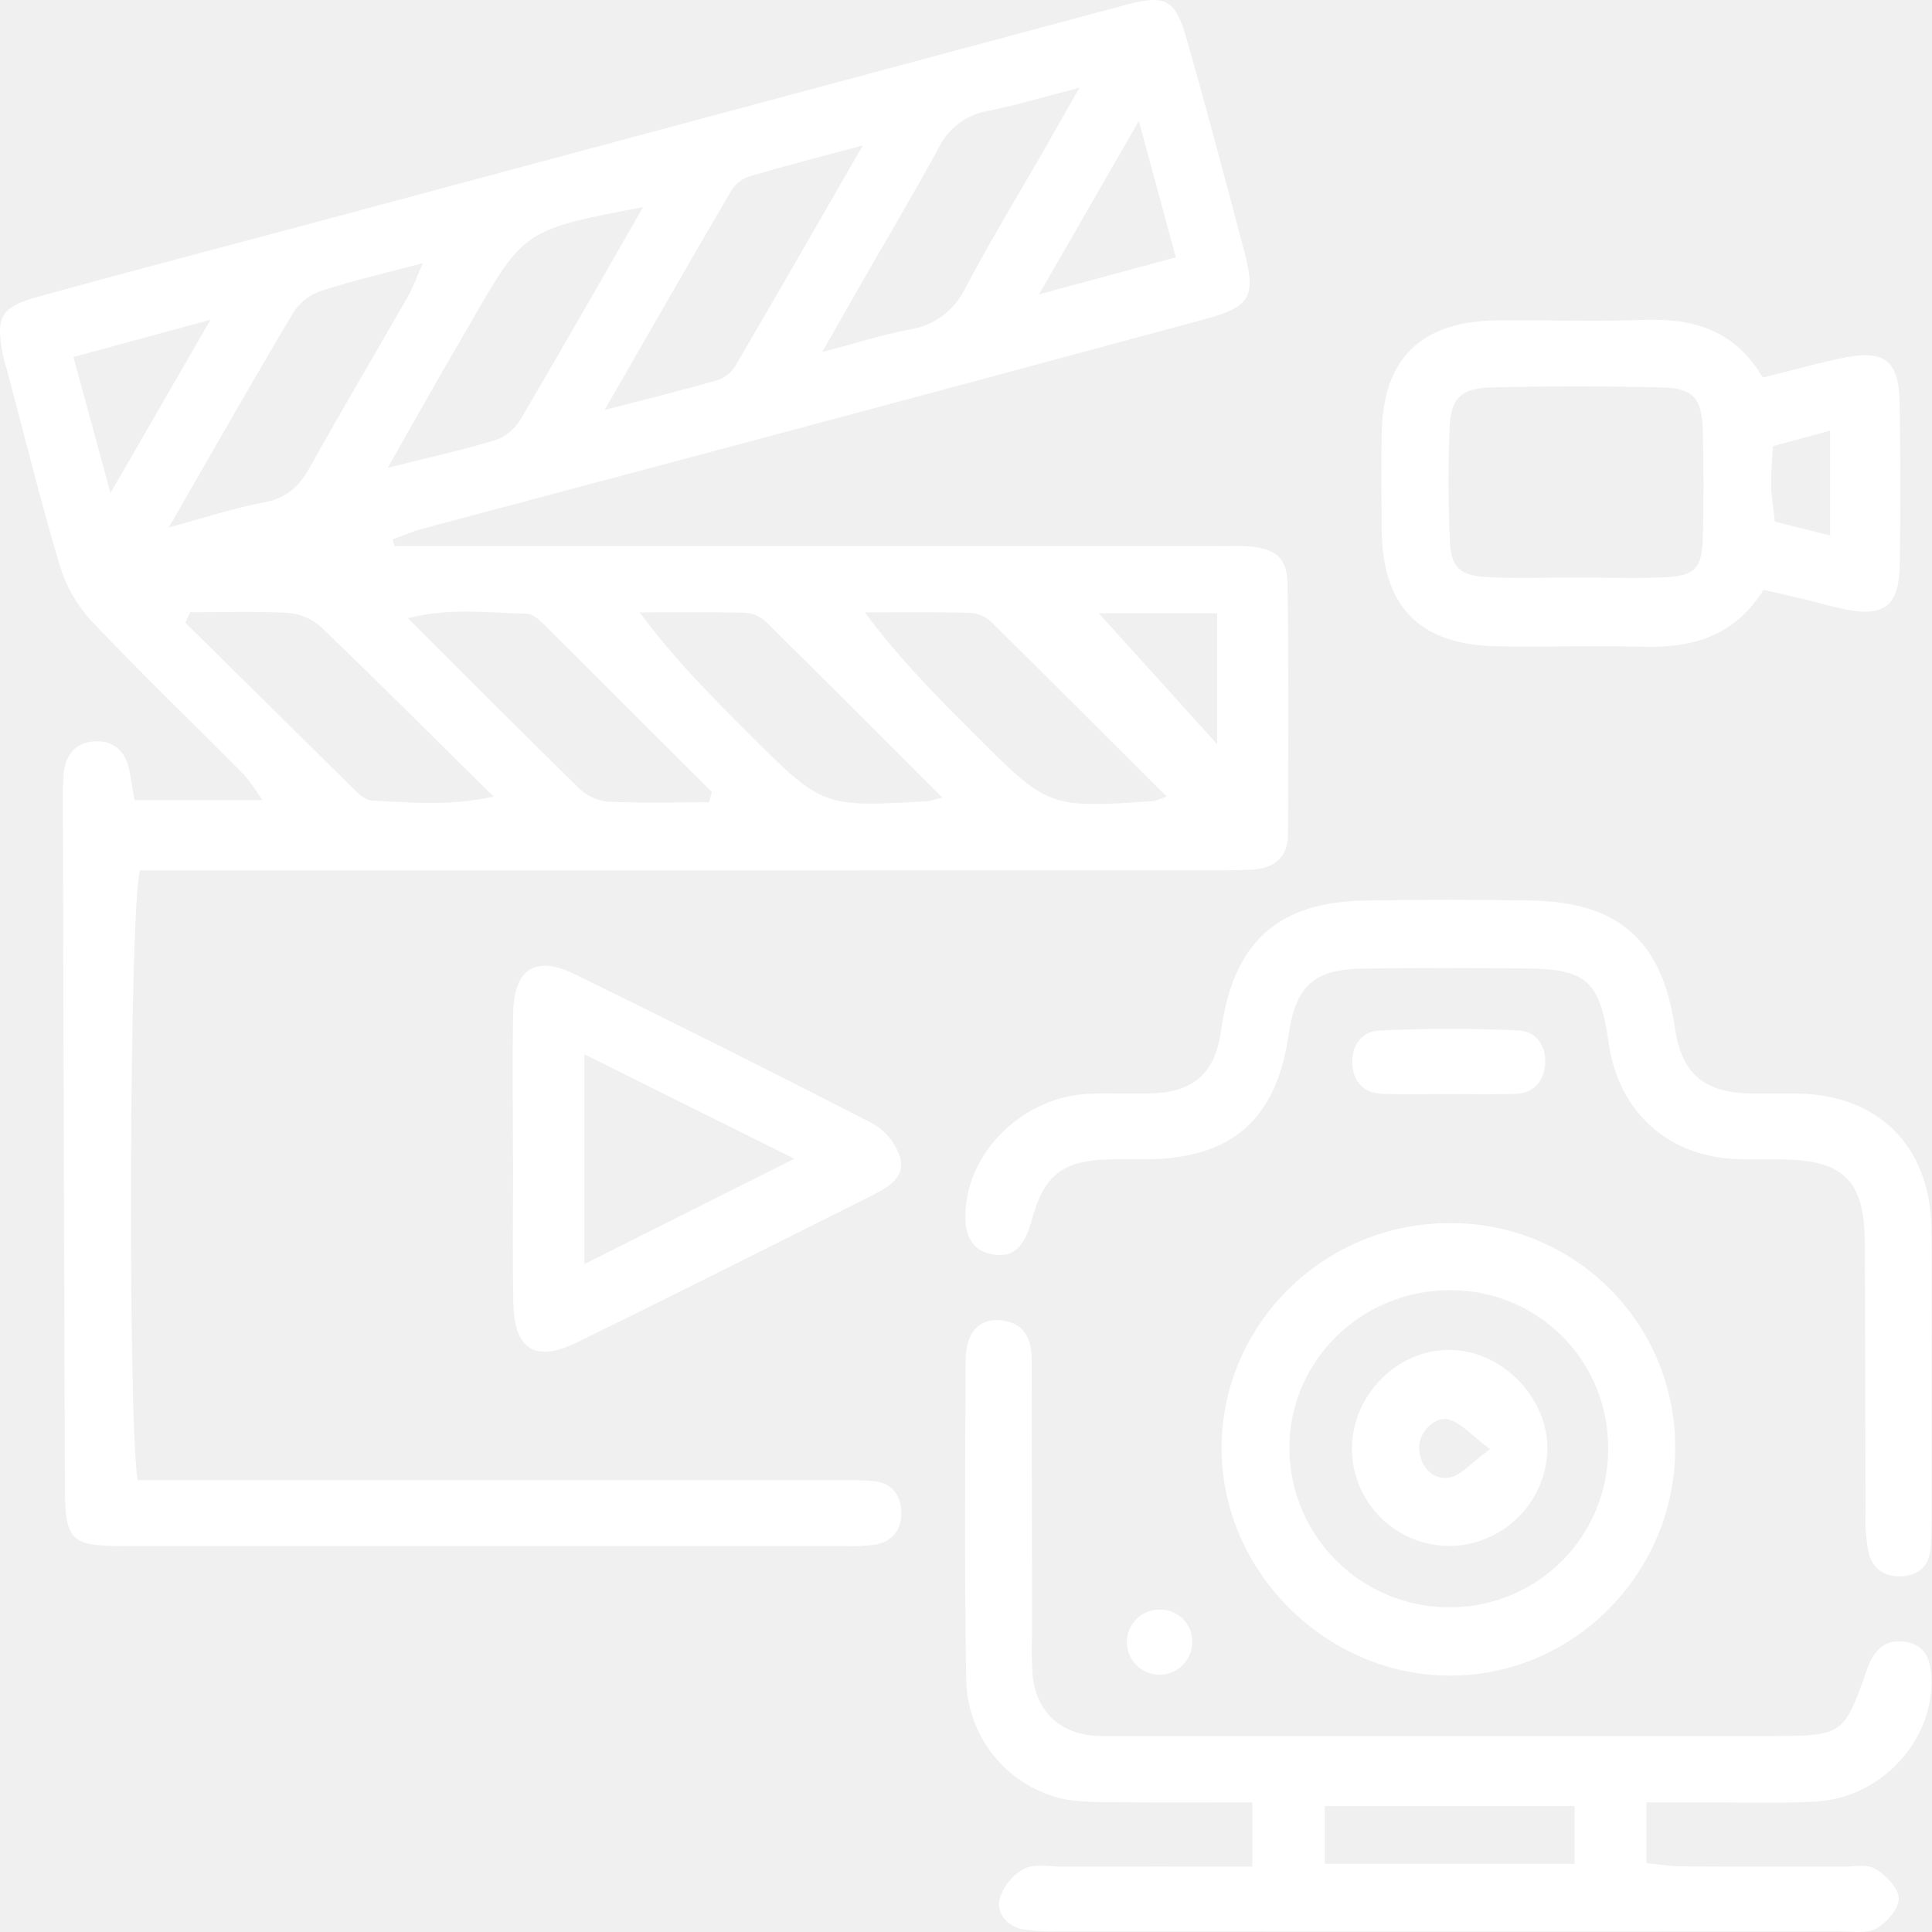
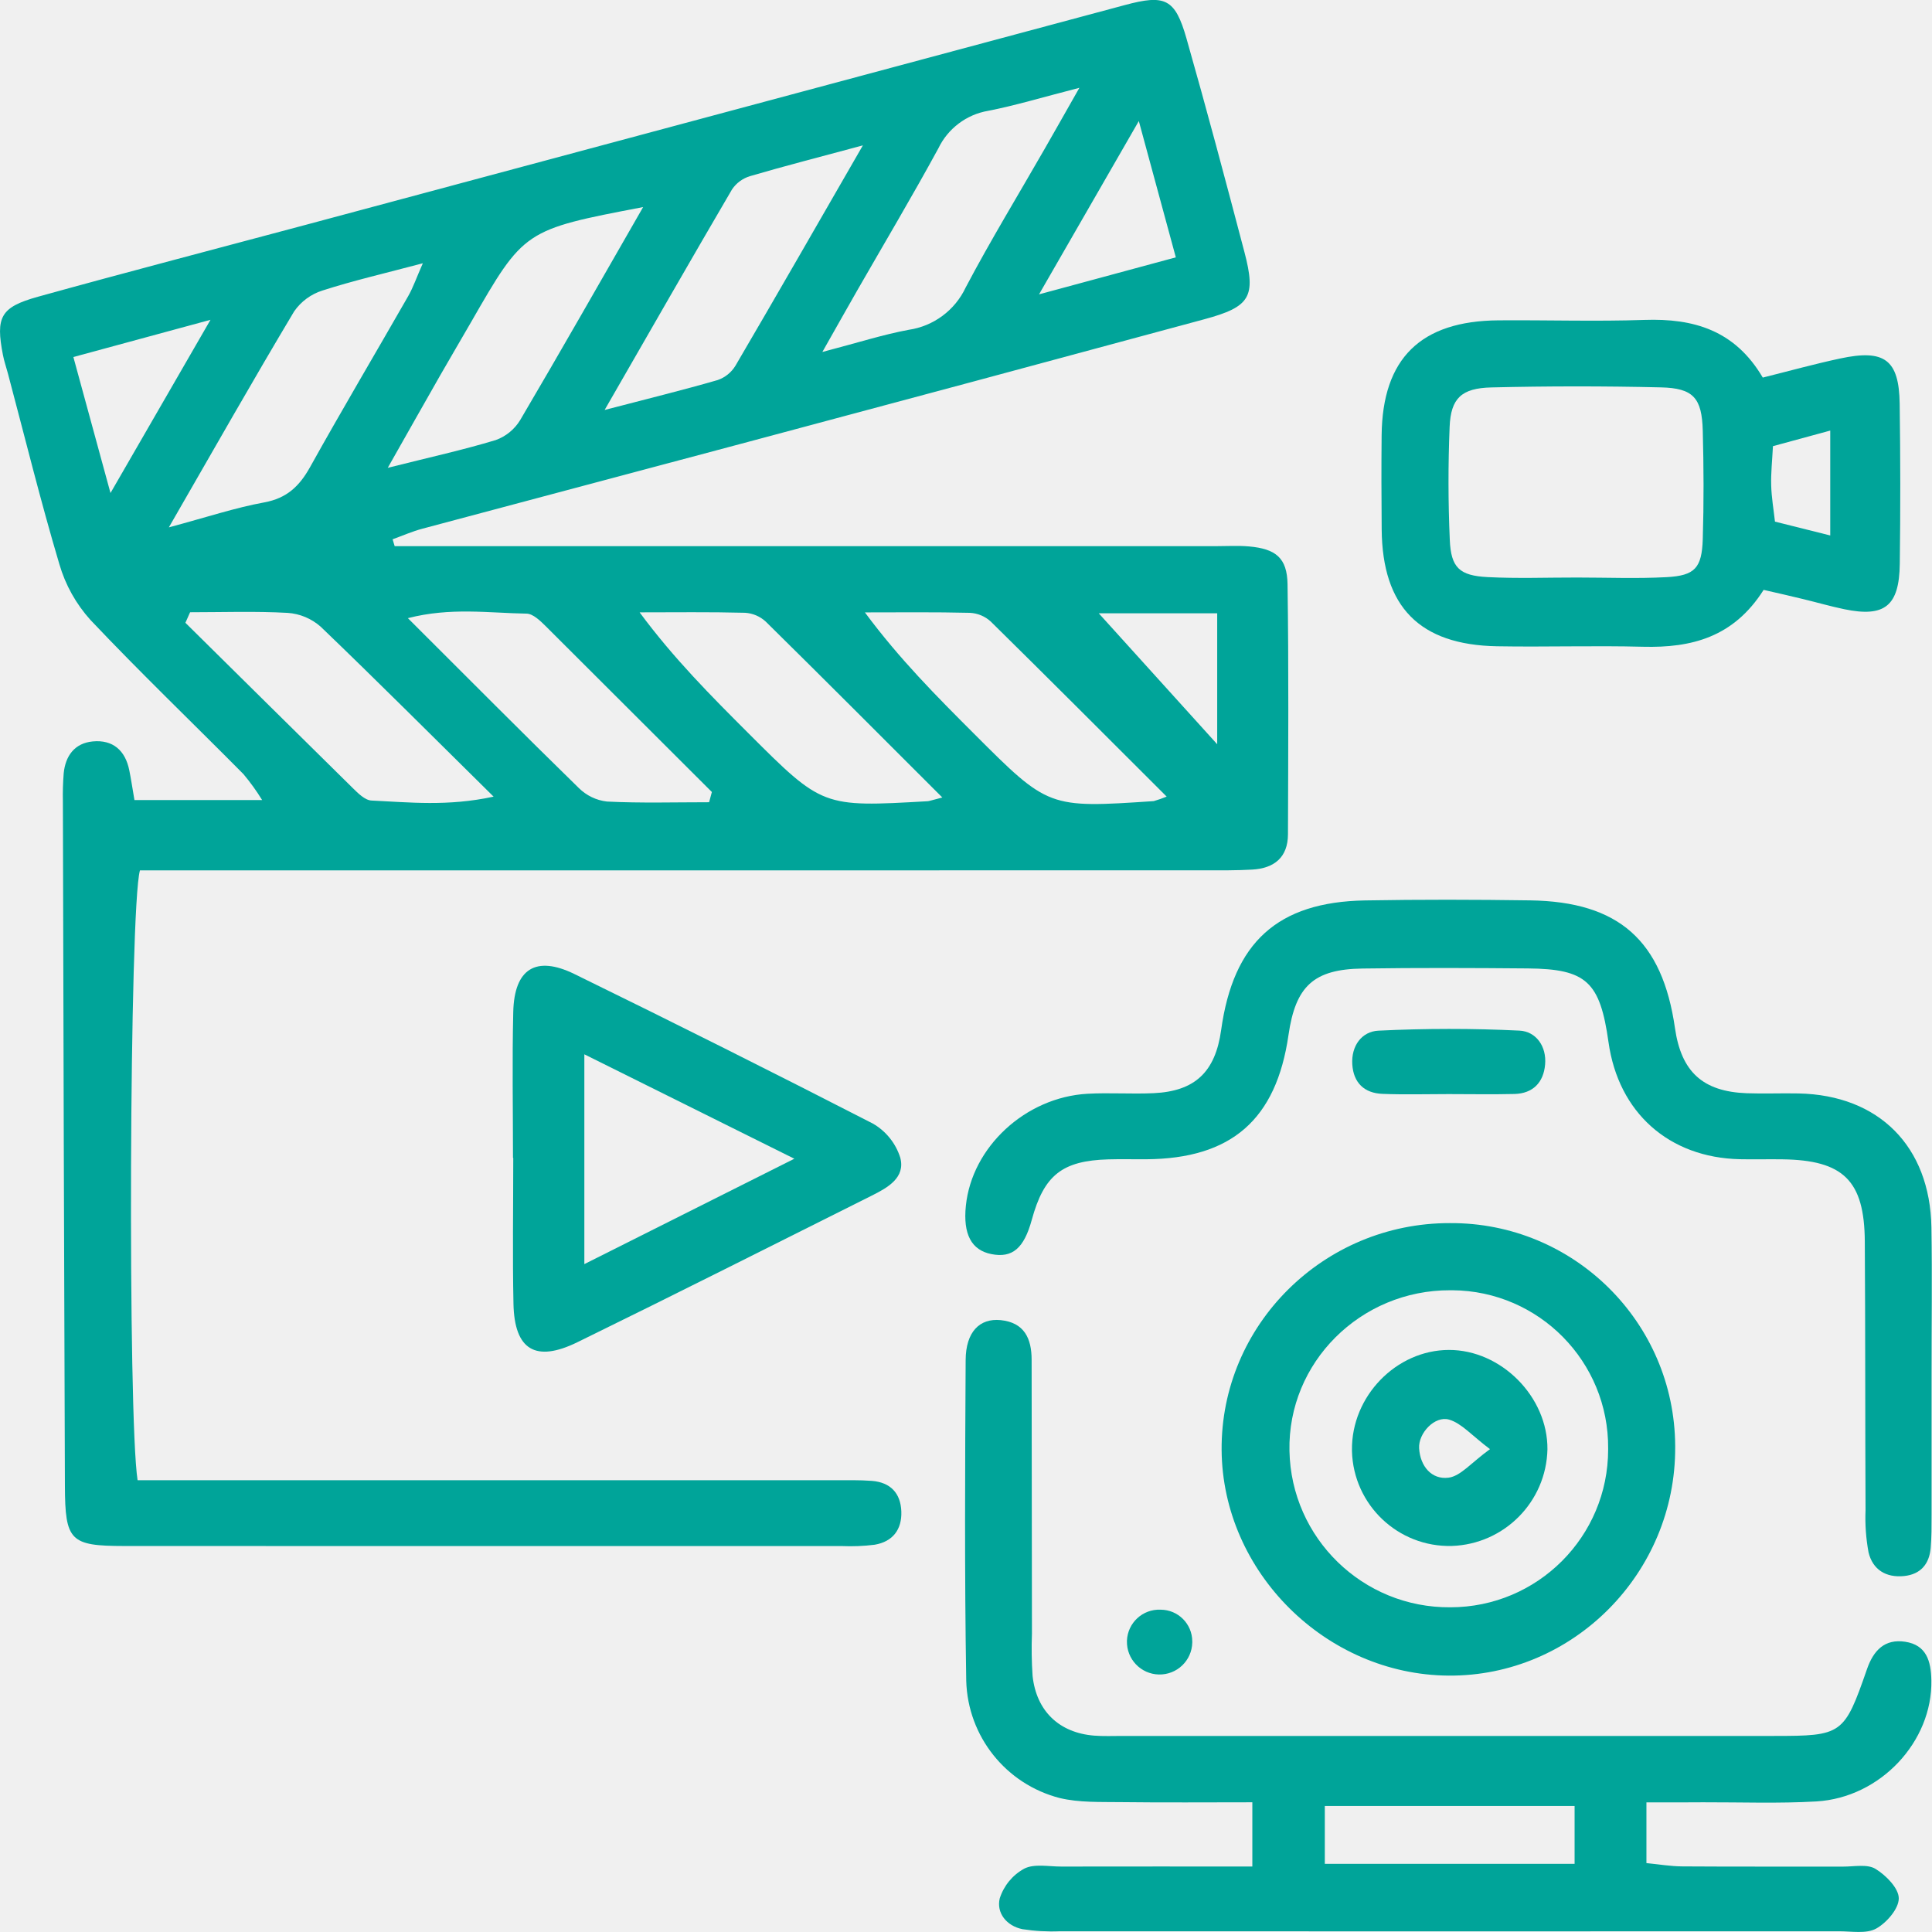
- <svg xmlns="http://www.w3.org/2000/svg" id="Camada_1" data-name="Camada 1" width="127.986mm" height="128mm" viewBox="0 0 362.794 362.835">
-   <path d="M73.969,102.572l37.204,0q58.527,0,117.054.001c2.069,0,4.151-.132,6.205.051,5.024.447,7.154,2.149,7.226,7.084.227,15.656.126,31.317.081,46.975-.013,4.346-2.607,6.398-6.724,6.632-2.947.167-5.908.137-8.863.138q-94.885.01-189.769.005l-10.256,0c-1.998,7.067-2.301,102.599-.438,114.532h9.335q60.744,0,121.488.004c2.364,0,4.737-.063,7.089.125,3.457.277,5.392,2.305,5.511,5.748.118,3.406-1.63,5.665-5.009,6.244a36.912,36.912,0,0,1-6.187.247q-67.395.017-134.789-.005c-10.09-.007-11.048-.968-11.086-11.253q-.238-64.264-.375-128.528a52.969,52.969,0,0,1,.148-5.311c.325-3.308,2.059-5.684,5.45-6.011,3.786-.364,6.118,1.688,6.871,5.422.346,1.717.604,3.452.972,5.588H49.088a40.675,40.675,0,0,0-3.507-4.869c-9.569-9.656-19.389-19.071-28.724-28.945a26.837,26.837,0,0,1-5.854-10.482C7.465,94.096,4.505,82.055,1.319,70.082c-.303-1.14-.7-2.261-.924-3.417C-.986,59.544-.084,57.695,6.967,55.74c16.759-4.647,33.592-9.029,50.391-13.534Q134.232,21.592,211.1.958c7.543-2.026,9.432-1.239,11.573,6.272,3.801,13.332,7.363,26.734,10.889,40.143,2.203,8.376,1.083,10.263-7.48,12.581q-42.687,11.554-85.413,22.96C120.164,88.403,99.641,93.823,79.137,99.315c-1.895.508-3.71,1.314-5.563,1.982Q73.772,101.934,73.969,102.572Zm59.047,48.092q.262-.959.523-1.917-15.595-15.593-31.216-31.16c-1.01-1.001-2.368-2.318-3.582-2.337-7.079-.11-14.253-1.216-22.287.85,11.197,11.171,21.564,21.612,32.086,31.893a9.017,9.017,0,0,0,5.291,2.552C120.212,150.852,126.618,150.663,133.015,150.663Zm-97.47-35.681q-.441.988-.882,1.975,15.685,15.512,31.394,31.001c1.016.997,2.324,2.322,3.549,2.378,7.118.33,14.302,1.138,22.945-.725C81.035,138.239,70.655,127.847,60.059,117.68a10.424,10.424,0,0,0-6.167-2.577C47.793,114.763,41.663,114.983,35.545,114.983Zm-3.989-15.946c7.22-1.936,12.498-3.698,17.916-4.694,4.231-.778,6.591-3.029,8.586-6.614,6.001-10.783,12.303-21.397,18.429-32.111.928-1.623,1.539-3.426,2.756-6.188-7.081,1.879-13.044,3.249-18.846,5.117a10.187,10.187,0,0,0-5.324,3.916C47.409,71.319,40.023,84.342,31.556,99.037Zm89.072-60.15c-22.353,4.275-22.35,4.276-32.351,21.665-1.908,3.317-3.862,6.607-5.759,9.93-3.01,5.271-5.991,10.559-9.852,17.371,7.941-1.996,14.188-3.371,20.29-5.221a8.899,8.899,0,0,0,4.581-3.755C105.15,65.966,112.556,52.932,120.627,38.887Zm33.656,27.211c6.726-1.76,11.406-3.268,16.2-4.162A14.104,14.104,0,0,0,181.208,53.98c4.65-8.824,9.857-17.354,14.824-26.01,1.837-3.201,3.65-6.416,6.53-11.482-7.084,1.819-12.05,3.329-17.117,4.325a12.766,12.766,0,0,0-9.372,7.062C171.162,36.895,165.9,45.725,160.79,54.637,158.951,57.843,157.14,61.065,154.284,66.098Zm7.611-38.794c-8.345,2.248-14.787,3.897-21.163,5.772a6.29,6.29,0,0,0-3.415,2.492c-7.701,13.146-15.264,26.373-23.928,41.429,8.399-2.188,14.858-3.769,21.239-5.616a6.335,6.335,0,0,0,3.332-2.693C145.66,55.545,153.235,42.328,161.895,27.305Zm57.049,122.293c-11.498-11.477-22.216-22.232-33.039-32.88a6.274,6.274,0,0,0-3.886-1.631c-6.575-.165-13.157-.075-19.737-.075,6.511,8.792,13.512,15.802,20.519,22.808,13.953,13.951,13.954,13.951,33.716,12.626A20.566,20.566,0,0,0,218.944,149.598Zm-42.124.172c-11.66-11.646-22.36-22.39-33.164-33.028a6.295,6.295,0,0,0-3.889-1.66c-6.595-.167-13.197-.076-19.797-.076,6.43,8.694,13.417,15.69,20.411,22.678,13.934,13.924,13.935,13.923,33.665,12.789C174.332,150.456,174.611,150.336,176.82,149.771Zm29.382-34.591,22.236,24.594V115.18ZM20.599,92.589C27.11,81.308,32.692,71.637,39.378,60.055l-25.747,6.991C15.997,75.722,18.034,83.19,20.599,92.589ZM194.981,55.279l25.691-6.95L213.72,22.725C207.099,34.228,201.538,43.886,194.981,55.279Z" transform="translate(0.1518 0)" fill="#fff" />
-   <path d="M309.045,338.492v11.403c2.289.22,4.53.606,6.774.621,10.049.068,20.099.017,30.149.043,2.064.005,4.542-.519,6.087.42,1.966,1.195,4.373,3.627,4.38,5.535.007,1.957-2.277,4.599-4.25,5.689-1.85,1.022-4.606.495-6.964.496q-73.156.026-146.313-.002a36.122,36.122,0,0,1-7.048-.393c-2.98-.598-4.933-3.049-4.265-5.776a9.714,9.714,0,0,1,4.595-5.576c1.891-.979,4.621-.393,6.982-.397,11.764-.021,23.527-.01,35.87-.01V338.491c-8.395,0-16.565.071-24.733-.031-3.827-.048-7.781.114-11.45-.767a23.377,23.377,0,0,1-17.551-22c-.333-20.086-.217-40.181-.106-60.271.029-5.234,2.599-7.881,6.584-7.476,4.421.45,5.811,3.425,5.813,7.445q.013,25.705.063,51.41a74.522,74.522,0,0,0,.121,7.971c.724,6.6,4.995,10.671,11.549,11.2,1.763.142,3.545.055,5.319.055q61.185.004,122.371-.002c12.826-.003,13.184-.233,17.474-12.566,1.222-3.513,3.326-5.7,7.16-5.121,4.014.607,4.852,3.648,4.925,7.227.234,11.479-9.531,22.054-21.601,22.761-7.071.415-14.183.139-21.276.165C316.485,338.502,313.27,338.492,309.045,338.492ZM248.65,350.034H295.56V339.159H248.65Z" transform="translate(0.1518 0)" fill="#fff" />
-   <path d="M362.597,257.964q.007,13.287-.002,26.575c-.004,2.065.012,4.139-.165,6.193-.259,3.012-1.891,4.942-4.98,5.262-3.393.351-5.91-1.181-6.689-4.456a35.164,35.164,0,0,1-.559-7.909c-.076-16.83-.03-33.662-.143-50.492-.077-11.415-4.02-15.252-15.488-15.403-2.658-.035-5.318.037-7.976-.024-13.33-.305-22.8-8.756-24.657-21.971-1.598-11.371-4.143-13.765-15.164-13.857-10.338-.086-20.679-.128-31.016.019-9.199.13-12.586,3.304-13.915,12.479-2.304,15.904-10.711,23.239-26.764,23.343-2.363.015-4.728-.049-7.089.02-8.658.251-12.072,2.967-14.364,11.351-1.469,5.373-3.647,7.222-7.589,6.444-3.752-.74-5.339-3.745-4.793-9.08,1.127-11.021,11.174-20.365,22.819-21.028,4.123-.235,8.275.077,12.403-.108,7.818-.349,11.627-3.986,12.718-11.854,2.283-16.464,10.592-24.059,27.018-24.35,10.336-.183,20.679-.162,31.016-.006,16.657.251,24.829,7.551,27.193,23.994,1.181,8.209,5.22,11.921,13.479,12.23,3.245.122,6.499-.026,9.747.04,15.047.308,24.663,9.925,24.925,25.126C362.721,239.654,362.592,248.81,362.597,257.964Z" transform="translate(0.1518 0)" fill="#fff" />
-   <path d="M331.057,110.779c-5.655,8.905-13.563,10.914-22.644,10.678-9.136-.237-18.286.074-27.425-.088-14.547-.258-21.529-7.402-21.661-21.937-.054-5.895-.066-11.792-.006-17.687.147-14.409,7.324-21.475,21.963-21.584,9.142-.068,18.293.229,27.425-.082,9.175-.312,16.945,1.904,22.197,10.832,4.931-1.228,9.688-2.546,14.505-3.584,8.361-1.801,11.079.222,11.197,8.488q.215,15.031.021,30.068c-.103,7.936-2.847,10.09-10.432,8.518-2.59-.537-5.136-1.284-7.71-1.905C336.228,111.951,333.958,111.447,331.057,110.779Zm-35.02-2.322c5.601,0,11.216.234,16.801-.068,5.311-.287,6.62-1.712,6.79-7.158.211-6.771.182-13.558.004-20.332-.162-6.173-1.769-8.007-7.863-8.15q-15.912-.371-31.838.006c-5.63.129-7.617,2.045-7.836,7.415-.289,7.06-.276,14.152.026,21.212.224,5.23,1.809,6.731,7.114,7.004C284.823,108.674,290.436,108.451,296.038,108.457Zm47.527-7.896V80.866l-10.758,2.93c-.14,2.759-.398,5.071-.334,7.375.062,2.252.454,4.495.707,6.796Z" transform="translate(0.1518 0)" fill="#fff" />
-   <path d="M272.139,229.703a42.068,42.068,0,0,1,42.315,42.052c.124,23.67-19.166,43.115-42.594,42.934-23.023-.178-42.409-19.456-42.589-42.354C229.085,248.87,248.4,229.662,272.139,229.703Zm29.72,42.331a29.485,29.485,0,0,0-29.628-29.726c-16.883-.069-30.558,13.572-30.224,30.15a29.977,29.977,0,0,0,30.228,29.387A29.639,29.639,0,0,0,301.859,272.034Z" transform="translate(0.1518 0)" fill="#fff" />
-   <path d="M96.188,217.454c0-9.137-.166-18.279.05-27.411.191-8.089,4.228-10.663,11.478-7.119q28.156,13.763,56.037,28.081a11.28,11.28,0,0,1,5.156,6.407c.997,3.756-2.364,5.632-5.336,7.118-18.425,9.216-36.816,18.503-55.324,27.553-7.862,3.845-11.799,1.405-11.983-7.218-.195-9.133-.044-18.273-.044-27.411Zm52.84.159-39.435-19.615V237.395Z" transform="translate(0.1518 0)" fill="#fff" />
-   <path d="M271.882,205.467c-4.13-.002-8.264.119-12.387-.04-3.419-.132-5.457-2.072-5.678-5.543-.222-3.481,1.793-6.179,4.898-6.33,8.813-.43,17.674-.442,26.486-.015,3.126.152,5.126,2.973,4.825,6.385-.294,3.331-2.256,5.43-5.757,5.521C280.144,205.551,276.012,205.469,271.882,205.467Z" transform="translate(0.1518 0)" fill="#fff" />
-   <path d="M217.798,302.295a5.954,5.954,0,0,1,5.951,6.178,6.136,6.136,0,1,1-12.266-.345A6.079,6.079,0,0,1,217.798,302.295Z" transform="translate(0.1518 0)" fill="#fff" />
-   <path d="M253.747,272.31c-.12-10.07,8.289-18.758,18.19-18.792,9.828-.034,18.595,8.8,18.518,18.658a18.581,18.581,0,0,1-17.936,18.151A18.292,18.292,0,0,1,253.747,272.31Zm25.924-.156c-3.457-2.602-5.327-4.851-7.66-5.543-2.685-.797-5.812,2.525-5.647,5.375.196,3.391,2.364,5.931,5.522,5.526C274.156,277.22,276.14,274.702,279.671,272.154Z" transform="translate(0.1518 0)" fill="#fff" />
+ <svg xmlns="http://www.w3.org/2000/svg" version="1.1" id="Camada_1" x="0px" y="0px" viewBox="0 0 362.79 362.83" style="enable-background:new 0 0 362.79 362.83;" xml:space="preserve">
+   <style type="text/css">
+ 	.st0{fill:#00A499;}
+ </style>
+   <path class="st0" d="M74.12,102.57h37.2c39.02,0,78.04,0,117.05,0c2.07,0,4.15-0.13,6.2,0.05c5.02,0.45,7.15,2.15,7.23,7.08  c0.23,15.66,0.13,31.32,0.08,46.98c-0.01,4.35-2.61,6.4-6.72,6.63c-2.95,0.17-5.91,0.14-8.86,0.14  c-63.26,0.01-126.51,0.01-189.77,0.01H26.28c-2,7.07-2.3,102.6-0.44,114.53h9.34c40.5,0,80.99,0,121.49,0  c2.36,0,4.74-0.06,7.09,0.12c3.46,0.28,5.39,2.31,5.51,5.75c0.12,3.41-1.63,5.67-5.01,6.24c-2.05,0.26-4.12,0.34-6.19,0.25  c-44.93,0.01-89.86,0.01-134.79-0.01c-10.09-0.01-11.05-0.97-11.09-11.25c-0.16-42.84-0.28-85.68-0.38-128.53  c-0.04-1.77,0.01-3.54,0.15-5.31c0.32-3.31,2.06-5.68,5.45-6.01c3.79-0.36,6.12,1.69,6.87,5.42c0.35,1.72,0.6,3.45,0.97,5.59h23.98  c-1.05-1.71-2.22-3.33-3.51-4.87c-9.57-9.66-19.39-19.07-28.72-28.94c-2.72-3.01-4.72-6.59-5.85-10.48  C7.62,94.1,4.66,82.06,1.47,70.08c-0.3-1.14-0.7-2.26-0.92-3.42c-1.38-7.12-0.48-8.97,6.57-10.93c16.76-4.65,33.59-9.03,50.39-13.53  c51.25-13.74,102.5-27.49,153.74-41.25c7.54-2.03,9.43-1.24,11.57,6.27c3.8,13.33,7.36,26.73,10.89,40.14  c2.2,8.38,1.08,10.26-7.48,12.58c-28.46,7.7-56.93,15.36-85.41,22.96c-20.5,5.49-41.03,10.91-61.53,16.4  c-1.9,0.51-3.71,1.31-5.56,1.98C73.86,101.72,73.99,102.15,74.12,102.57z M133.17,150.66c0.17-0.64,0.35-1.28,0.52-1.92  c-10.4-10.4-20.8-20.78-31.22-31.16c-1.01-1-2.37-2.32-3.58-2.34c-7.08-0.11-14.25-1.22-22.29,0.85  c11.2,11.17,21.56,21.61,32.09,31.89c1.43,1.42,3.29,2.32,5.29,2.55C120.36,150.85,126.77,150.66,133.17,150.66z M35.7,114.98  c-0.29,0.66-0.59,1.32-0.88,1.98c10.46,10.34,20.92,20.68,31.39,31c1.02,1,2.32,2.32,3.55,2.38c7.12,0.33,14.3,1.14,22.94-0.73  c-11.52-11.37-21.9-21.77-32.49-31.93c-1.72-1.51-3.88-2.42-6.17-2.58C47.94,114.76,41.81,114.98,35.7,114.98L35.7,114.98z   M31.71,99.04c7.22-1.94,12.5-3.7,17.92-4.69c4.23-0.78,6.59-3.03,8.59-6.61c6-10.78,12.3-21.4,18.43-32.11  c0.93-1.62,1.54-3.43,2.76-6.19c-7.08,1.88-13.04,3.25-18.85,5.12c-2.16,0.68-4.03,2.06-5.32,3.92  C47.56,71.32,40.18,84.34,31.71,99.04L31.71,99.04z M120.78,38.89c-22.35,4.27-22.35,4.28-32.35,21.67  c-1.91,3.32-3.86,6.61-5.76,9.93c-3.01,5.27-5.99,10.56-9.85,17.37c7.94-2,14.19-3.37,20.29-5.22c1.91-0.69,3.53-2.02,4.58-3.75  C105.3,65.97,112.71,52.93,120.78,38.89L120.78,38.89z M154.44,66.1c6.73-1.76,11.41-3.27,16.2-4.16c4.68-0.68,8.71-3.67,10.72-7.96  c4.65-8.82,9.86-17.35,14.82-26.01c1.84-3.2,3.65-6.42,6.53-11.48c-7.08,1.82-12.05,3.33-17.12,4.32c-4.09,0.69-7.58,3.33-9.37,7.06  c-4.91,9.02-10.17,17.85-15.28,26.76C159.1,57.84,157.29,61.07,154.44,66.1L154.44,66.1z M162.05,27.3  c-8.35,2.25-14.79,3.9-21.16,5.77c-1.39,0.41-2.6,1.29-3.41,2.49c-7.7,13.15-15.26,26.37-23.93,41.43  c8.4-2.19,14.86-3.77,21.24-5.62c1.39-0.48,2.57-1.44,3.33-2.69C145.81,55.55,153.39,42.33,162.05,27.3L162.05,27.3z M219.1,149.6  c-11.5-11.48-22.22-22.23-33.04-32.88c-1.07-0.98-2.44-1.55-3.89-1.63c-6.58-0.16-13.16-0.08-19.74-0.08  c6.51,8.79,13.51,15.8,20.52,22.81c13.95,13.95,13.95,13.95,33.72,12.63C217.49,150.21,218.31,149.93,219.1,149.6L219.1,149.6z   M176.97,149.77c-11.66-11.65-22.36-22.39-33.16-33.03c-1.07-0.99-2.44-1.57-3.89-1.66c-6.6-0.17-13.2-0.08-19.8-0.08  c6.43,8.69,13.42,15.69,20.41,22.68c13.93,13.92,13.94,13.92,33.67,12.79C174.48,150.46,174.76,150.34,176.97,149.77L176.97,149.77z   M206.35,115.18l22.24,24.59v-24.59L206.35,115.18z M20.75,92.59c6.51-11.28,12.09-20.95,18.78-32.53l-25.75,6.99  C16.15,75.72,18.19,83.19,20.75,92.59z M195.13,55.28l25.69-6.95l-6.95-25.6C207.25,34.23,201.69,43.89,195.13,55.28z" />
+   <path class="st0" d="M309.2,338.49v11.4c2.29,0.22,4.53,0.61,6.77,0.62c10.05,0.07,20.1,0.02,30.15,0.04  c2.06,0.01,4.54-0.52,6.09,0.42c1.97,1.2,4.37,3.63,4.38,5.53c0.01,1.96-2.28,4.6-4.25,5.69c-1.85,1.02-4.61,0.5-6.96,0.5  c-48.77,0.02-97.54,0.02-146.31,0c-2.36,0.1-4.72-0.03-7.05-0.39c-2.98-0.6-4.93-3.05-4.27-5.78c0.76-2.38,2.4-4.38,4.59-5.58  c1.89-0.98,4.62-0.39,6.98-0.4c11.76-0.02,23.53-0.01,35.87-0.01v-12.06c-8.4,0-16.57,0.07-24.73-0.03  c-3.83-0.05-7.78,0.11-11.45-0.77c-10.1-2.6-17.26-11.57-17.55-22c-0.33-20.09-0.22-40.18-0.11-60.27c0.03-5.23,2.6-7.88,6.58-7.48  c4.42,0.45,5.81,3.43,5.81,7.45c0.01,17.14,0.03,34.27,0.06,51.41c-0.1,2.66-0.06,5.32,0.12,7.97c0.72,6.6,5,10.67,11.55,11.2  c1.76,0.14,3.55,0.06,5.32,0.06c40.79,0,81.58,0,122.37,0c12.83,0,13.18-0.23,17.47-12.57c1.22-3.51,3.33-5.7,7.16-5.12  c4.01,0.61,4.85,3.65,4.92,7.23c0.23,11.48-9.53,22.05-21.6,22.76c-7.07,0.41-14.18,0.14-21.28,0.16  C316.64,338.5,313.42,338.49,309.2,338.49z M248.8,350.03h46.91v-10.87H248.8V350.03z" />
+   <path class="st0" d="M362.75,257.96c0,8.86,0,17.72,0,26.57c0,2.07,0.01,4.14-0.17,6.19c-0.26,3.01-1.89,4.94-4.98,5.26  c-3.39,0.35-5.91-1.18-6.69-4.46c-0.48-2.61-0.67-5.26-0.56-7.91c-0.08-16.83-0.03-33.66-0.14-50.49  c-0.08-11.41-4.02-15.25-15.49-15.4c-2.66-0.04-5.32,0.04-7.98-0.02c-13.33-0.3-22.8-8.76-24.66-21.97  c-1.6-11.37-4.14-13.76-15.16-13.86c-10.34-0.09-20.68-0.13-31.02,0.02c-9.2,0.13-12.59,3.3-13.92,12.48  c-2.3,15.9-10.71,23.24-26.76,23.34c-2.36,0.02-4.73-0.05-7.09,0.02c-8.66,0.25-12.07,2.97-14.36,11.35  c-1.47,5.37-3.65,7.22-7.59,6.44c-3.75-0.74-5.34-3.74-4.79-9.08c1.13-11.02,11.17-20.36,22.82-21.03c4.12-0.23,8.28,0.08,12.4-0.11  c7.82-0.35,11.63-3.99,12.72-11.85c2.28-16.46,10.59-24.06,27.02-24.35c10.34-0.18,20.68-0.16,31.02-0.01  c16.66,0.25,24.83,7.55,27.19,23.99c1.18,8.21,5.22,11.92,13.48,12.23c3.24,0.12,6.5-0.03,9.75,0.04  c15.05,0.31,24.66,9.92,24.93,25.13C362.87,239.65,362.74,248.81,362.75,257.96z" />
+   <path class="st0" d="M331.21,110.78c-5.65,8.91-13.56,10.91-22.64,10.68c-9.14-0.24-18.29,0.07-27.43-0.09  c-14.55-0.26-21.53-7.4-21.66-21.94c-0.05-5.9-0.07-11.79-0.01-17.69c0.15-14.41,7.32-21.48,21.96-21.58  c9.14-0.07,18.29,0.23,27.42-0.08c9.17-0.31,16.95,1.9,22.2,10.83c4.93-1.23,9.69-2.55,14.51-3.58c8.36-1.8,11.08,0.22,11.2,8.49  c0.14,10.02,0.15,20.04,0.02,30.07c-0.1,7.94-2.85,10.09-10.43,8.52c-2.59-0.54-5.14-1.28-7.71-1.9  C336.38,111.95,334.11,111.45,331.21,110.78z M296.19,108.46c5.6,0,11.22,0.23,16.8-0.07c5.31-0.29,6.62-1.71,6.79-7.16  c0.21-6.77,0.18-13.56,0-20.33c-0.16-6.17-1.77-8.01-7.86-8.15c-10.61-0.25-21.22-0.25-31.84,0.01c-5.63,0.13-7.62,2.05-7.84,7.41  c-0.29,7.06-0.28,14.15,0.03,21.21c0.22,5.23,1.81,6.73,7.11,7C284.98,108.67,290.59,108.45,296.19,108.46L296.19,108.46z   M343.72,100.56v-19.7l-10.76,2.93c-0.14,2.76-0.4,5.07-0.33,7.37c0.06,2.25,0.45,4.49,0.71,6.8L343.72,100.56z" />
+   <path class="st0" d="M272.29,229.7c23.23-0.14,42.18,18.59,42.31,41.82c0,0.08,0,0.15,0,0.23c0.12,23.67-19.17,43.11-42.59,42.93  c-23.02-0.18-42.41-19.46-42.59-42.35C229.24,248.87,248.55,229.66,272.29,229.7z M302.01,272.03  c0.13-16.28-12.96-29.59-29.24-29.72c-0.13,0-0.26,0-0.39,0c-16.88-0.07-30.56,13.57-30.22,30.15c0.32,16.42,13.8,29.53,30.23,29.39  c16.37-0.01,29.63-13.28,29.62-29.65C302.01,272.14,302.01,272.09,302.01,272.03z" />
+   <path class="st0" d="M96.34,217.45c0-9.14-0.17-18.28,0.05-27.41c0.19-8.09,4.23-10.66,11.48-7.12  c18.77,9.18,37.45,18.54,56.04,28.08c2.46,1.41,4.31,3.7,5.16,6.41c1,3.76-2.36,5.63-5.34,7.12c-18.43,9.22-36.82,18.5-55.32,27.55  c-7.86,3.84-11.8,1.4-11.98-7.22c-0.19-9.13-0.04-18.27-0.04-27.41H96.34z M149.18,217.61L109.74,198v39.4L149.18,217.61z" />
+   <path class="st0" d="M272.03,205.47c-4.13,0-8.26,0.12-12.39-0.04c-3.42-0.13-5.46-2.07-5.68-5.54c-0.22-3.48,1.79-6.18,4.9-6.33  c8.81-0.43,17.67-0.44,26.49-0.01c3.13,0.15,5.13,2.97,4.82,6.38c-0.29,3.33-2.26,5.43-5.76,5.52  C280.3,205.55,276.16,205.47,272.03,205.47z" />
+   <path class="st0" d="M217.95,302.3c3.29,0,5.95,2.66,5.96,5.95c0,0.08,0,0.15,0,0.23c-0.08,3.39-2.89,6.07-6.28,5.99  c-3.39-0.08-6.07-2.89-5.99-6.28c0-0.02,0-0.04,0-0.06C211.77,304.77,214.59,302.16,217.95,302.3z" />
+   <path class="st0" d="M253.9,272.31c-0.12-10.07,8.29-18.76,18.19-18.79c9.83-0.03,18.6,8.8,18.52,18.66  c-0.22,9.85-8.09,17.81-17.94,18.15c-10.1,0.27-18.5-7.71-18.77-17.8C253.9,272.45,253.9,272.38,253.9,272.31z M279.82,272.15  c-3.46-2.6-5.33-4.85-7.66-5.54c-2.68-0.8-5.81,2.52-5.65,5.37c0.2,3.39,2.36,5.93,5.52,5.53  C274.31,277.22,276.29,274.7,279.82,272.15L279.82,272.15z" />
</svg>
